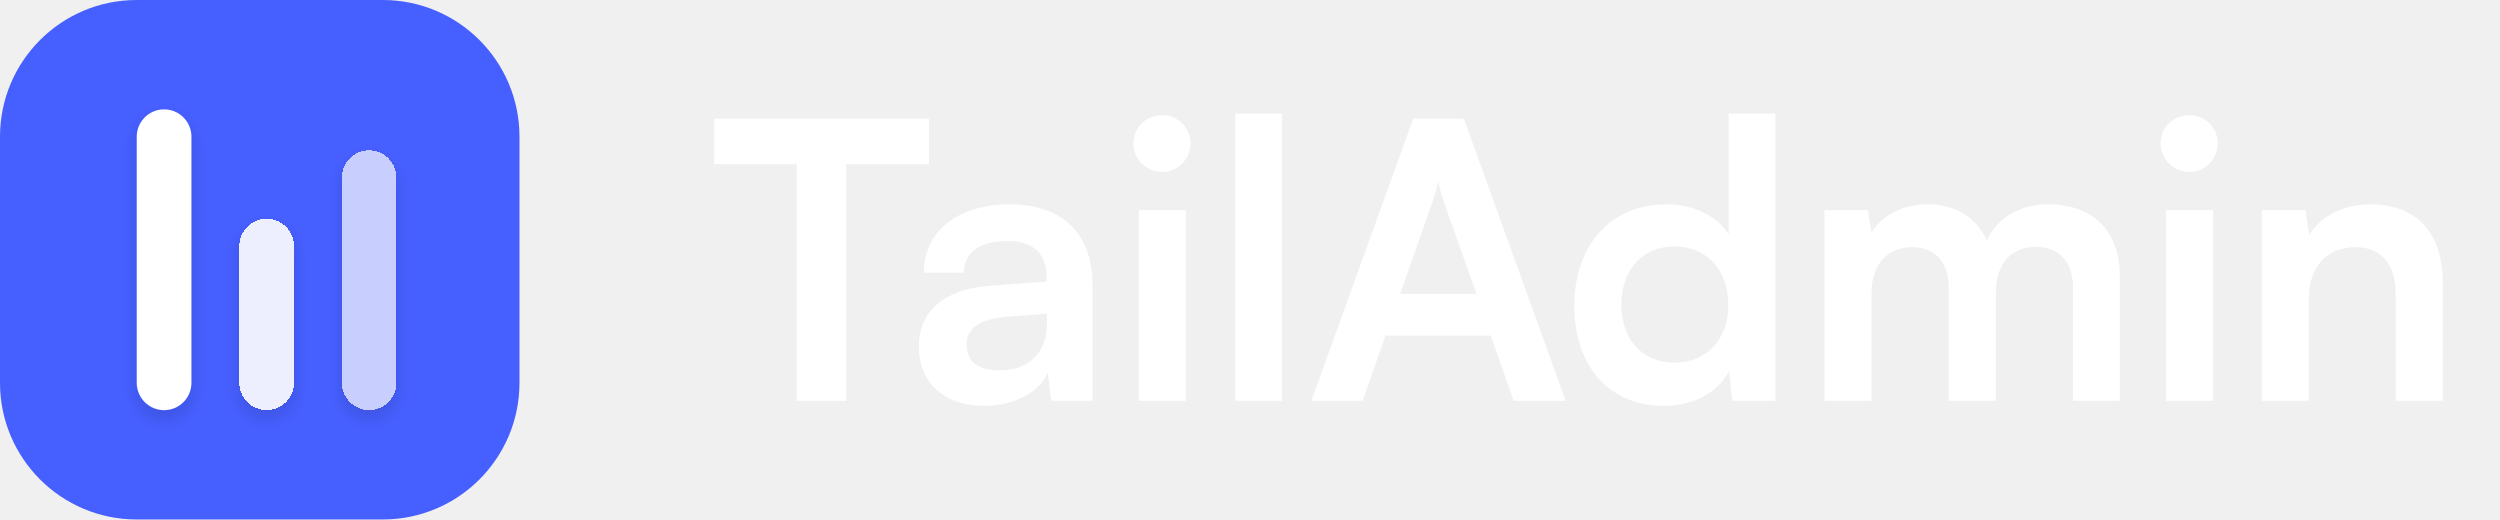
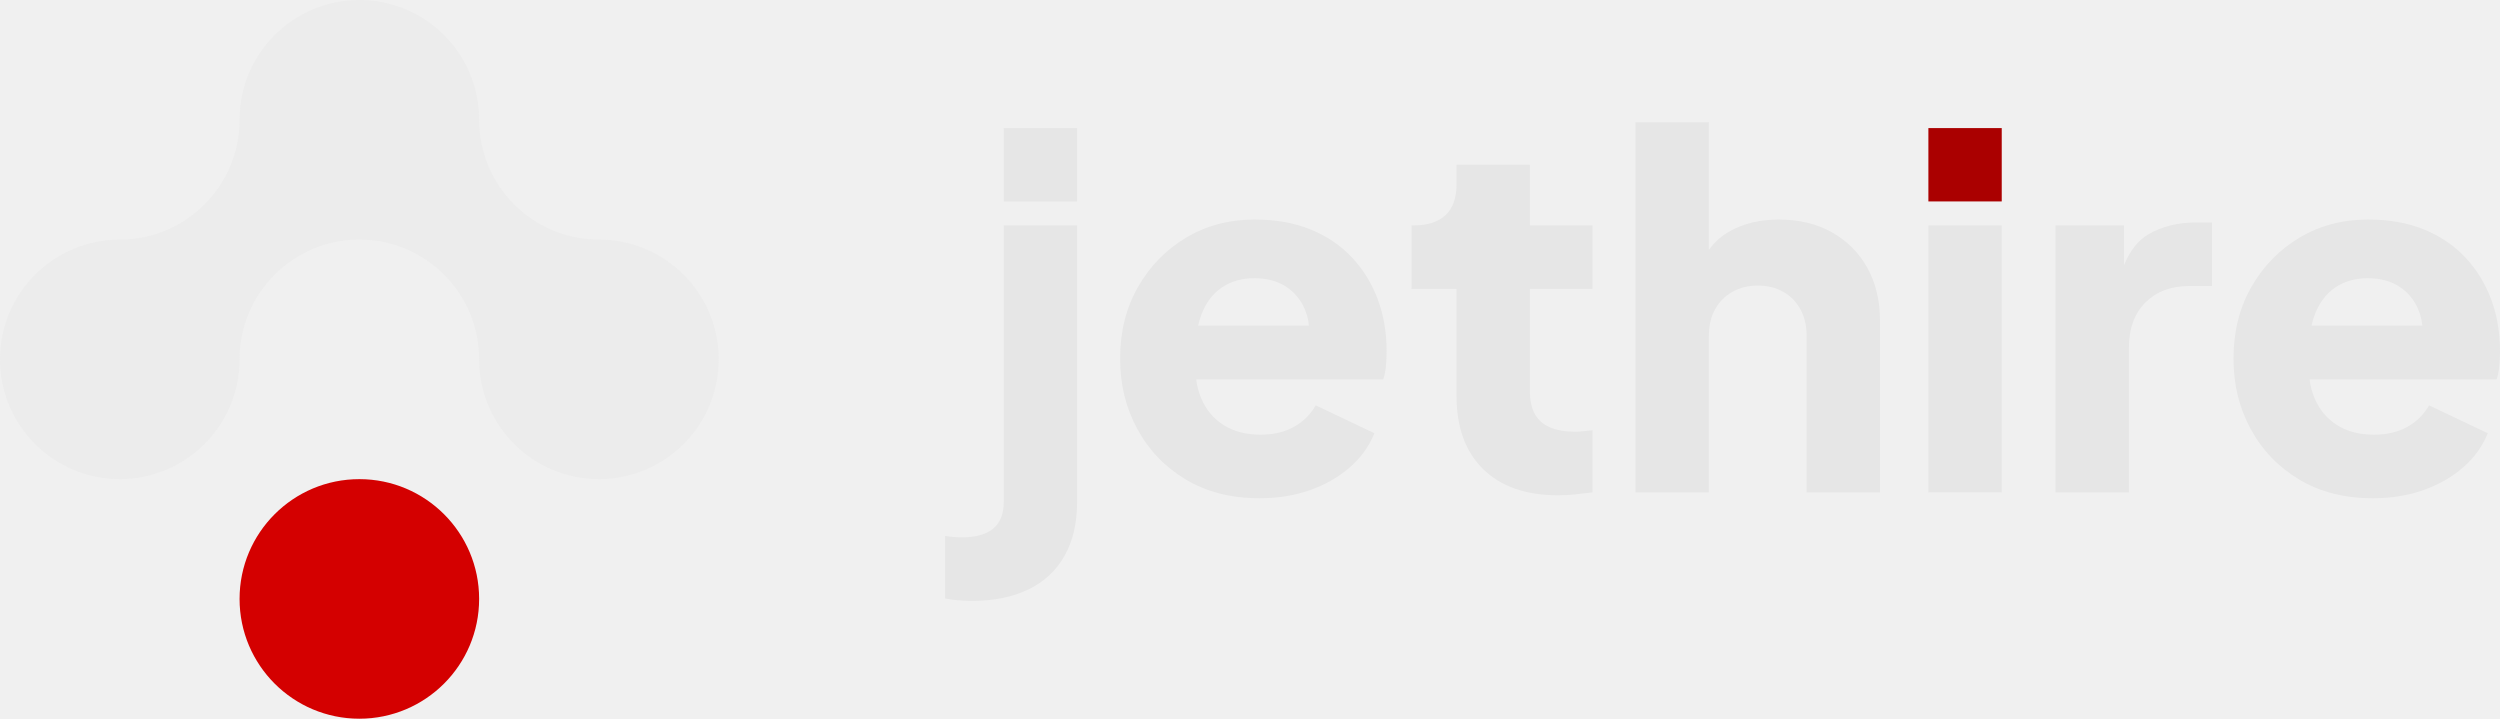
- <svg xmlns="http://www.w3.org/2000/svg" width="154" height="32" viewBox="0 0 154 32" fill="none">
-   <path d="M0 8.421C0 3.77 3.77 0 8.421 0H23.579C28.23 0 32 3.77 32 8.421V23.579C32 28.23 28.23 32 23.579 32H8.421C3.77 32 0 28.23 0 23.579V8.421Z" fill="#465FFF" />
-   <g filter="url(#filter0_d_1608_324)">
-     <path d="M8.424 8.422C8.424 7.491 9.178 6.737 10.108 6.737C11.038 6.737 11.792 7.491 11.792 8.422V23.579C11.792 24.51 11.038 25.264 10.108 25.264C9.178 25.264 8.424 24.51 8.424 23.579V8.422Z" fill="white" />
+ <svg xmlns="http://www.w3.org/2000/svg" version="1.0" width="314.602pt" height="90.442pt" viewBox="0 0 314.602 90.442" preserveAspectRatio="xMidYMid" id="svg10">
+   <defs id="defs10" />
+   <g id="g9" transform="matrix(0.1426537,0,0,0.1426537,-8.064214,-47.77901)">
+     <g id="Layer_1" style="fill:#b3b3b3">
+       <g id="g10" style="fill:#e6e6e6">
+         <rect x="941.975" y="447.92" width="64.7" height="64.7" id="rect2" style="fill:#e6e6e6" />
+         <path d="m 941.975,777.9 c 0,10.35 -3.09,18.12 -9.27,23.29 -6.19,5.18 -15.45,7.76 -27.82,7.76 -4.89,0 -9.77,-0.43 -14.67,-1.29 v 55.21 c 2.88,0.57 6.4,1.08 10.57,1.51 4.17,0.43 8.41,0.65 12.73,0.65 19.55,0 36.3,-3.38 50.25,-10.14 13.94,-6.76 24.59,-16.68 31.92,-29.76 7.33,-13.09 11,-28.83 11,-47.23 v -244.14 h -64.7 v 244.14 z" id="path3" style="fill:#e6e6e6" />
+         <path d="m 1249.315,562.23 c -9.92,-10.64 -22.07,-18.91 -36.45,-24.8 -14.38,-5.89 -30.92,-8.84 -49.6,-8.84 -22.43,0 -42.56,5.32 -60.39,15.96 -17.83,10.64 -31.99,25.17 -42.49,43.57 -10.5,18.41 -15.74,39.4 -15.74,62.98 0,23.58 5.03,43.42 15.1,62.11 10.06,18.7 24.3,33.58 42.7,44.64 18.4,11.07 40.12,16.61 65.13,16.61 16.1,0 30.91,-2.37 44.43,-7.12 13.51,-4.74 25.23,-11.43 35.15,-20.06 9.92,-8.63 17.18,-18.69 21.78,-30.19 l -51.76,-24.59 c -4.6,8.05 -11,14.38 -19.2,18.98 -8.2,4.6 -18.05,6.9 -29.55,6.9 -12.66,0 -23.44,-2.8 -32.35,-8.41 -8.92,-5.61 -15.53,-13.44 -19.84,-23.51 -2.22,-5.19 -3.72,-10.8 -4.49,-16.82 h 164.95 c 1.15,-3.16 1.94,-6.97 2.37,-11.43 0.43,-4.46 0.65,-8.98 0.65,-13.59 0,-16.39 -2.59,-31.55 -7.76,-45.51 -5.18,-13.94 -12.72,-26.24 -22.64,-36.88 z m -114.96,26.31 c 8.05,-5.46 17.69,-8.2 28.9,-8.2 11.21,0 21.2,2.8 29.12,8.41 7.91,5.61 13.44,13.23 16.61,22.86 1.1,3.36 1.83,6.88 2.2,10.57 h -97.74 c 0.74,-3.34 1.67,-6.51 2.8,-9.49 4.02,-10.64 10.06,-18.69 18.12,-24.16 z" id="path4" style="fill:#e6e6e6" />
+         <path d="m 1406.105,480.27 h -64.7 v 17.25 c 0,12.08 -3.23,21.14 -9.71,27.17 -6.47,6.04 -15.74,9.06 -27.82,9.06 h -2.16 v 56.07 h 39.68 v 94.46 c 0,27.61 7.83,49.11 23.51,64.49 15.67,15.39 37.74,23.08 66.21,23.08 4.89,0 10.06,-0.29 15.53,-0.86 5.46,-0.58 10.35,-1.15 14.67,-1.73 v -54.78 c -2.88,0.29 -5.61,0.58 -8.2,0.86 -2.59,0.29 -4.89,0.43 -6.9,0.43 -8.92,0 -16.39,-1.29 -22.43,-3.88 -6.04,-2.59 -10.5,-6.54 -13.37,-11.86 -2.88,-5.32 -4.31,-12 -4.31,-20.06 v -90.15 h 55.21 v -56.07 h -55.21 v -53.49 z" id="path5" style="fill:#e6e6e6" />
+         <path d="m 1672.455,539.8 c -13.37,-7.47 -28.97,-11.21 -46.8,-11.21 -16.39,0 -30.7,3.38 -42.92,10.14 -7.54,4.17 -13.8,9.74 -18.76,16.71 v -112.68 h -64.7 v 326.53 h 64.7 v -137.6 c 0,-9.2 1.79,-17.11 5.39,-23.72 3.59,-6.61 8.69,-11.79 15.31,-15.53 6.61,-3.73 14.09,-5.61 22.43,-5.61 8.34,0 16.18,1.87 22.65,5.61 6.47,3.74 11.5,8.92 15.1,15.53 3.59,6.62 5.39,14.52 5.39,23.72 v 137.6 h 64.7 v -151.4 c 0,-17.83 -3.74,-33.43 -11.21,-46.8 -7.48,-13.37 -17.9,-23.79 -31.27,-31.27 z" id="path6" style="fill:#e6e6e6" />
+         <rect class="cls-3" x="1757.645" y="447.92" width="64.7" height="64.7" id="rect6" style="fill:#aa0000" />
+         <rect x="1757.645" y="533.76" width="64.7" height="235.51" id="rect7" style="fill:#e6e6e6" />
+         <path d="m 1951.535,541.74 c -9.07,5.36 -16.18,14.42 -21.35,27.17 v -35.15 h -60.39 v 235.51 h 64.7 v -126.82 c 0,-17.54 4.89,-31.12 14.67,-40.76 9.77,-9.63 22.57,-14.45 38.39,-14.45 h 20.27 v -56.08 h -13.8 c -16.39,0 -30.56,3.52 -42.49,10.57 z" id="path7" style="fill:#e6e6e6" />
+         <path d="m 2254.115,599.11 c -5.18,-13.94 -12.72,-26.24 -22.64,-36.88 -9.92,-10.64 -22.07,-18.91 -36.45,-24.8 -14.38,-5.89 -30.92,-8.84 -49.61,-8.84 -22.43,0 -42.56,5.32 -60.39,15.96 -17.83,10.64 -31.99,25.17 -42.49,43.57 -10.5,18.41 -15.74,39.4 -15.74,62.98 0,23.58 5.03,43.42 15.1,62.11 10.06,18.7 24.3,33.58 42.71,44.64 18.4,11.07 40.12,16.61 65.13,16.61 16.1,0 30.91,-2.37 44.43,-7.12 13.51,-4.74 25.23,-11.43 35.15,-20.06 9.92,-8.63 17.18,-18.69 21.78,-30.19 l -51.76,-24.59 c -4.6,8.05 -11,14.38 -19.19,18.98 -8.2,4.6 -18.05,6.9 -29.55,6.9 -12.66,0 -23.44,-2.8 -32.35,-8.41 -8.92,-5.61 -15.53,-13.44 -19.84,-23.51 -2.22,-5.19 -3.72,-10.8 -4.49,-16.82 h 164.95 c 1.14,-3.16 1.94,-6.97 2.37,-11.43 0.43,-4.46 0.65,-8.98 0.65,-13.59 0,-16.39 -2.59,-31.55 -7.77,-45.51 z m -137.6,-10.57 c 8.05,-5.46 17.69,-8.2 28.9,-8.2 11.21,0 21.2,2.8 29.12,8.41 7.9,5.61 13.44,13.23 16.61,22.86 1.1,3.36 1.83,6.88 2.2,10.57 h -97.74 c 0.74,-3.34 1.67,-6.51 2.8,-9.49 4.02,-10.64 10.06,-18.69 18.12,-24.16 z" id="path8" style="fill:#e6e6e6" />
+       </g>
+       <g id="g11" style="fill:#b3b3b3">
+         <path d="m 690.53,651.93 c 0,29.18 -11.83,55.6 -30.95,74.72 -19.12,19.12 -45.54,30.95 -74.72,30.95 -29.18,0 -55.59,-11.83 -74.71,-30.95 -19.12,-19.12 -30.95,-45.54 -30.95,-74.72 0,-58.36 -47.31,-105.67 -105.67,-105.67 -29.18,0 -55.6,11.83 -74.72,30.95 -19.12,19.12 -30.95,45.54 -30.95,74.72 0,29.18 -11.83,55.6 -30.95,74.72 -19.12,19.12 -45.54,30.95 -74.71,30.95 -29.17,0 -55.6,-11.83 -74.72,-30.95 -19.12,-19.12 -30.95,-45.54 -30.95,-74.72 0,-29.18 11.83,-55.6 30.95,-74.72 19.12,-19.12 45.54,-30.95 74.72,-30.95 29.18,0 55.59,-11.83 74.71,-30.95 19.12,-19.12 30.95,-45.54 30.95,-74.71 0,-29.17 11.83,-55.6 30.95,-74.72 19.12,-19.12 45.54,-30.95 74.72,-30.95 58.36,0 105.67,47.31 105.67,105.67 0,29.17 11.83,55.59 30.95,74.71 19.12,19.12 45.54,30.95 74.71,30.95 58.36,0 105.67,47.31 105.67,105.67 z" id="path9" style="fill:#ececec" />
+         <rect class="cls-2" x="267.86" y="757.6" width="211.33" height="211.33" rx="105.67" ry="105.67" id="rect9" style="fill:#d40000" />
+       </g>
+     </g>
  </g>
-   <g filter="url(#filter1_d_1608_324)">
-     <path d="M14.742 15.157C14.742 14.227 15.496 13.473 16.426 13.473C17.357 13.473 18.111 14.227 18.111 15.157V23.578C18.111 24.508 17.357 25.262 16.426 25.262C15.496 25.262 14.742 24.508 14.742 23.578V15.157Z" fill="white" fill-opacity="0.9" shape-rendering="crispEdges" />
-   </g>
-   <g filter="url(#filter2_d_1608_324)">
-     <path d="M21.055 10.946C21.055 10.016 21.809 9.262 22.739 9.262C23.669 9.262 24.423 10.016 24.423 10.946V23.578C24.423 24.508 23.669 25.262 22.739 25.262C21.809 25.262 21.055 24.508 21.055 23.578V10.946Z" fill="white" fill-opacity="0.7" shape-rendering="crispEdges" />
-   </g>
-   <path d="M44 10.115H49.089V24.691H52.132V10.115H57.221V7.309H44V10.115Z" fill="white" />
-   <path d="M60.617 25C62.448 25 64.042 24.168 64.541 22.955L64.755 24.691H67.299V17.558C67.299 14.3 65.349 12.588 62.187 12.588C59.001 12.588 56.908 14.252 56.908 16.797H59.381C59.381 15.56 60.332 14.847 62.044 14.847C63.518 14.847 64.47 15.489 64.47 17.082V17.343L60.95 17.605C58.168 17.819 56.599 19.174 56.599 21.338C56.599 23.549 58.121 25 60.617 25ZM61.569 22.812C60.261 22.812 59.547 22.289 59.547 21.219C59.547 20.268 60.237 19.674 62.044 19.507L64.493 19.317V19.935C64.493 21.742 63.352 22.812 61.569 22.812Z" fill="white" />
-   <path d="M71.6 10.591C72.551 10.591 73.335 9.806 73.335 8.831C73.335 7.856 72.551 7.095 71.6 7.095C70.601 7.095 69.816 7.856 69.816 8.831C69.816 9.806 70.601 10.591 71.6 10.591ZM70.149 24.691H73.05V12.944H70.149V24.691Z" fill="white" />
-   <path d="M78.972 24.691V7H76.095V24.691H78.972Z" fill="white" />
-   <path d="M83.941 24.691L85.344 20.672H91.835L93.238 24.691H96.448L90.171 7.309H87.056L80.778 24.691H83.941ZM88.221 12.493C88.387 12.017 88.53 11.494 88.601 11.161C88.649 11.518 88.815 12.041 88.958 12.493L90.955 18.104H86.247L88.221 12.493Z" fill="white" />
-   <path d="M102.493 25C104.276 25 105.798 24.215 106.511 22.86L106.701 24.691H109.364V7H106.487V14.443C105.75 13.277 104.3 12.588 102.659 12.588C99.116 12.588 96.976 15.203 96.976 18.865C96.976 22.503 99.092 25 102.493 25ZM103.135 22.337C101.113 22.337 99.877 20.863 99.877 18.77C99.877 16.678 101.113 15.18 103.135 15.18C105.156 15.18 106.464 16.654 106.464 18.77C106.464 20.886 105.156 22.337 103.135 22.337Z" fill="white" />
-   <path d="M115.289 24.691V18.033C115.289 16.131 116.406 15.227 117.785 15.227C119.164 15.227 120.044 16.107 120.044 17.748V24.691H122.945V18.033C122.945 16.107 124.015 15.203 125.418 15.203C126.797 15.203 127.701 16.083 127.701 17.771V24.691H130.578V17.011C130.578 14.3 129.008 12.588 126.155 12.588C124.372 12.588 122.993 13.468 122.398 14.823C121.78 13.468 120.543 12.588 118.76 12.588C117.072 12.588 115.883 13.349 115.289 14.324L115.051 12.944H112.388V24.691H115.289Z" fill="white" />
-   <path d="M134.876 10.591C135.827 10.591 136.612 9.806 136.612 8.831C136.612 7.856 135.827 7.095 134.876 7.095C133.877 7.095 133.093 7.856 133.093 8.831C133.093 9.806 133.877 10.591 134.876 10.591ZM133.426 24.691H136.327V12.944H133.426V24.691Z" fill="white" />
-   <path d="M142.225 24.691V18.366C142.225 16.464 143.318 15.227 145.102 15.227C146.6 15.227 147.575 16.178 147.575 18.152V24.691H150.476V17.462C150.476 14.419 148.954 12.588 146.005 12.588C144.412 12.588 142.985 13.277 142.248 14.466L142.011 12.944H139.324V24.691H142.225Z" fill="white" />
-   <defs>
-     <filter id="filter0_d_1608_324" x="7.424" y="6.237" width="5.368" height="20.526" filterUnits="userSpaceOnUse" color-interpolation-filters="sRGB">
-       <feFlood flood-opacity="0" result="BackgroundImageFix" />
-       <feColorMatrix in="SourceAlpha" type="matrix" values="0 0 0 0 0 0 0 0 0 0 0 0 0 0 0 0 0 0 127 0" result="hardAlpha" />
-       <feOffset dy="0.5" />
-       <feGaussianBlur stdDeviation="0.5" />
-       <feComposite in2="hardAlpha" operator="out" />
-       <feColorMatrix type="matrix" values="0 0 0 0 0 0 0 0 0 0 0 0 0 0 0 0 0 0 0.12 0" />
-       <feBlend mode="normal" in2="BackgroundImageFix" result="effect1_dropShadow_1608_324" />
-       <feBlend mode="normal" in="SourceGraphic" in2="effect1_dropShadow_1608_324" result="shape" />
-     </filter>
-     <filter id="filter1_d_1608_324" x="13.742" y="12.973" width="5.368" height="13.79" filterUnits="userSpaceOnUse" color-interpolation-filters="sRGB">
-       <feFlood flood-opacity="0" result="BackgroundImageFix" />
-       <feColorMatrix in="SourceAlpha" type="matrix" values="0 0 0 0 0 0 0 0 0 0 0 0 0 0 0 0 0 0 127 0" result="hardAlpha" />
-       <feOffset dy="0.5" />
-       <feGaussianBlur stdDeviation="0.5" />
-       <feComposite in2="hardAlpha" operator="out" />
-       <feColorMatrix type="matrix" values="0 0 0 0 0 0 0 0 0 0 0 0 0 0 0 0 0 0 0.12 0" />
-       <feBlend mode="normal" in2="BackgroundImageFix" result="effect1_dropShadow_1608_324" />
-       <feBlend mode="normal" in="SourceGraphic" in2="effect1_dropShadow_1608_324" result="shape" />
-     </filter>
-     <filter id="filter2_d_1608_324" x="20.055" y="8.762" width="5.368" height="18" filterUnits="userSpaceOnUse" color-interpolation-filters="sRGB">
-       <feFlood flood-opacity="0" result="BackgroundImageFix" />
-       <feColorMatrix in="SourceAlpha" type="matrix" values="0 0 0 0 0 0 0 0 0 0 0 0 0 0 0 0 0 0 127 0" result="hardAlpha" />
-       <feOffset dy="0.5" />
-       <feGaussianBlur stdDeviation="0.5" />
-       <feComposite in2="hardAlpha" operator="out" />
-       <feColorMatrix type="matrix" values="0 0 0 0 0 0 0 0 0 0 0 0 0 0 0 0 0 0 0.12 0" />
-       <feBlend mode="normal" in2="BackgroundImageFix" result="effect1_dropShadow_1608_324" />
-       <feBlend mode="normal" in="SourceGraphic" in2="effect1_dropShadow_1608_324" result="shape" />
-     </filter>
-   </defs>
</svg>
